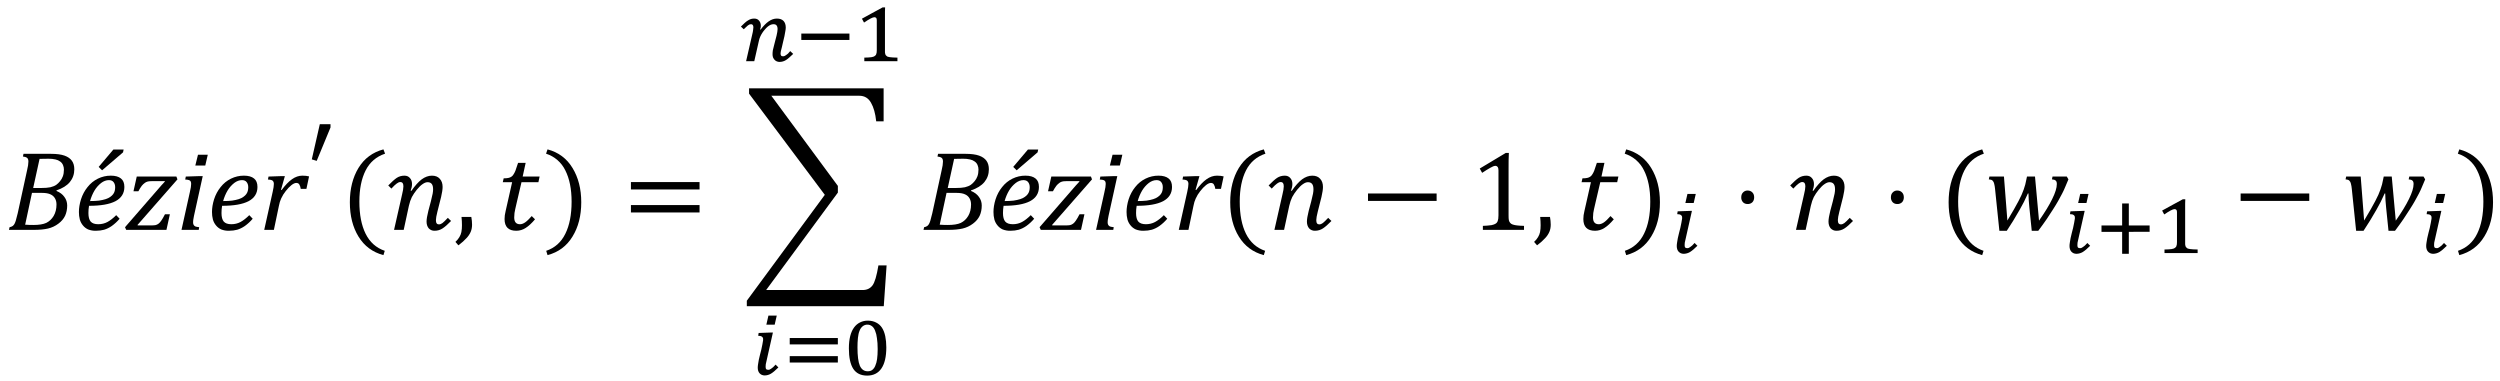
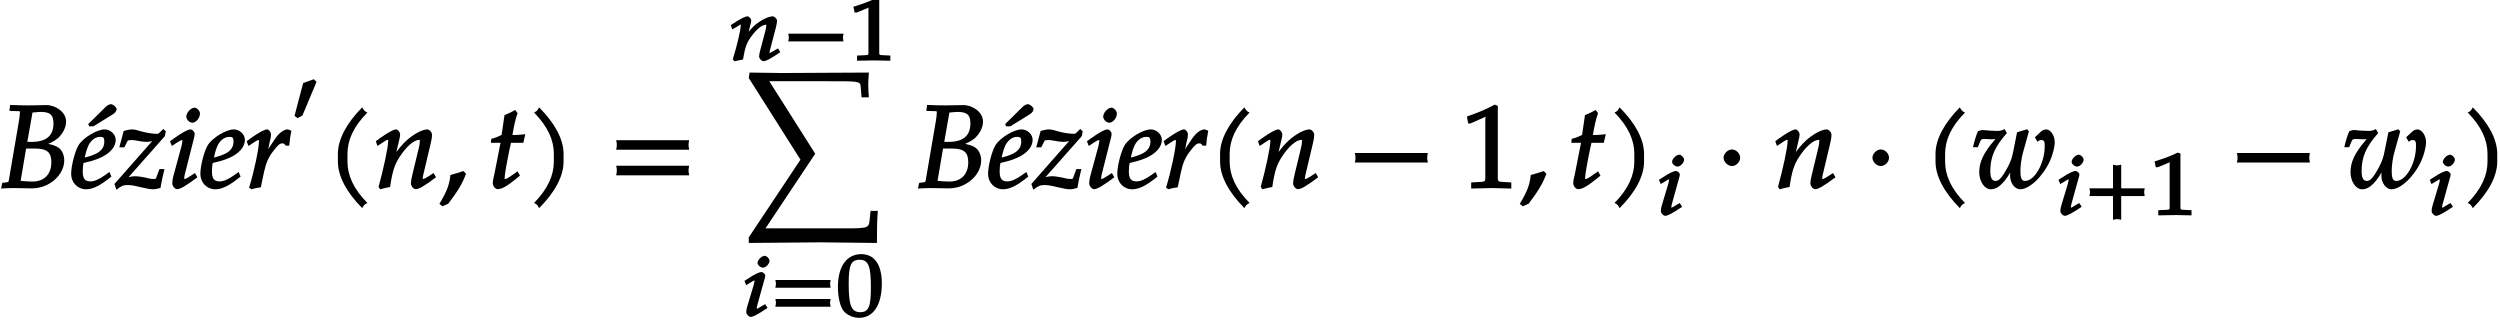
- <svg xmlns="http://www.w3.org/2000/svg" xmlns:xlink="http://www.w3.org/1999/xlink" width="263pt" height="40pt" viewBox="0 0 263 40">
+ <svg xmlns="http://www.w3.org/2000/svg" xmlns:xlink="http://www.w3.org/1999/xlink" width="257pt" height="44" viewBox="0 0 257 33">
  <defs>
    <symbol overflow="visible" id="a">
-       <path d="M5.25-4.094c.363.149.64.356.828.625.195.262.297.563.297.906 0 .399-.074.758-.219 1.079-.148.312-.383.59-.703.828a2.89 2.89 0 0 1-1.094.515C3.953-.047 3.453 0 2.86 0H.25l.063-.281A.872.872 0 0 0 .64-.406a.7.7 0 0 0 .187-.219 1.95 1.95 0 0 0 .14-.344c.04-.133.11-.394.204-.781l.984-4.516c.094-.382.14-.691.14-.921 0-.188-.046-.317-.14-.391-.094-.07-.242-.117-.437-.14L1.78-8h2.907c.582 0 1.05.063 1.406.188.351.125.613.308.781.546.164.23.25.528.25.891 0 .512-.156.96-.469 1.344-.312.375-.781.668-1.406.875zm-1.625-.312c.406 0 .734-.024.984-.078.25-.063.454-.145.61-.25a2.03 2.03 0 0 0 .406-.391c.125-.145.223-.316.297-.516.07-.195.11-.43.11-.703 0-.164-.032-.32-.095-.468a.822.822 0 0 0-.296-.375 1.28 1.28 0 0 0-.485-.22 2.957 2.957 0 0 0-.75-.077c-.336 0-.648.007-.937.015l-.672 3.063zM1.953-.546c.3.023.586.03.86.03.582 0 1.035-.07 1.359-.218.32-.157.582-.399.781-.735.195-.332.297-.734.297-1.203 0-.25-.055-.46-.156-.64a.998.998 0 0 0-.469-.422c-.21-.102-.508-.157-.89-.157H2.671zm0 0" />
+       <path d="M6.625-2.844c0-.515-.203-1-.531-1.265-.313-.25-.766-.391-1.594-.516v.266c.688-.25 1.063-.438 1.453-.75.531-.485.86-1.125.86-1.735 0-.984-1.094-1.687-2.016-1.687-.594 0-1.203.031-1.797.031-.61 0-1.203-.016-1.938-.047l-.078.61.813.03c.281 0 .266-.03.266.188 0 .172-.047.547-.11.907L.922-.782C.89-.577.875-.624.25-.531L.125.048C.672.016 1.047 0 1.406 0c.64 0 1.266.031 1.922.031.563 0 1.219-.156 1.781-.5.954-.562 1.516-1.469 1.516-2.375zm-1.328.188c0 1.234-.734 1.984-1.922 1.984-.25 0-.594-.015-.984-.047-.079-.015-.22-.015-.25-.031l.562-3.313h.906c1.235 0 1.688.375 1.688 1.407zm.219-3.985c0 1.266-.75 1.891-2.235 1.891h-.453l.531-3.016c.22 0 .532-.062.844-.062.969 0 1.313.297 1.313 1.187zm0 0" />
    </symbol>
    <symbol overflow="visible" id="b">
-       <path d="M4.766-1.172a4.584 4.584 0 0 1-.829.766c-.261.18-.527.308-.796.39-.262.07-.555.11-.875.11a2.13 2.13 0 0 1-.813-.14A1.503 1.503 0 0 1 .906-.47a1.678 1.678 0 0 1-.328-.625 3.081 3.081 0 0 1-.094-.781c0-.414.07-.863.22-1.344.155-.476.382-.906.687-1.281.3-.383.664-.68 1.093-.89a3.07 3.07 0 0 1 1.36-.313c.469 0 .82.101 1.062.297.239.187.36.484.36.89 0 .668-.313 1.168-.938 1.5-.625.325-1.555.485-2.781.485a4.372 4.372 0 0 0-.063.765c0 .407.079.704.235.891.164.188.43.281.797.281.351 0 .675-.078.968-.234.29-.156.598-.395.922-.719zm-3.11-1.86c.352 0 .664-.015.938-.046.27-.04.504-.094.703-.156.195-.063.36-.141.484-.235.133-.094.239-.191.313-.297.07-.101.125-.21.156-.328.031-.125.047-.254.047-.39 0-.227-.059-.41-.172-.547-.105-.133-.266-.203-.484-.203-.282 0-.555.101-.813.296a2.94 2.94 0 0 0-.703.797c-.2.336-.355.704-.469 1.11zm3.532-5.421l-.063.297-2.203 1.89-.36-.359L4.11-8.453zm0 0" />
+       <path d="M4.14-1.234l-.171-.422-.438.312c-.64.453-1.11.657-1.531.657-.578 0-.781-.313-.781-1.047 0-.313.031-.61.078-.844l.86-.219c.202-.047.515-.172.827-.297C4-3.547 4.61-4.219 4.61-4.954c0-.562-.53-1.077-1.14-1.077-.781 0-2.188.843-2.672 1.61C.437-3.845.03-2.313.03-1.47.031-.547.703.125 1.563.125 2.25.125 3-.235 4.171-1.188zm-.702-3.532c0 .516-.266.954-.891 1.25a5.596 5.596 0 0 1-1.125.375l.062-.265c.188-.797.391-1.219.72-1.516.218-.219.515-.344.812-.344.343 0 .421.11.421.5zm1.265-3.359c0-.188-.36-.5-.594-.5-.109 0-.359.11-.5.25L1.781-6.578l.11.234h.421l2.016-1.25c.25-.156.375-.36.375-.531zm0 0" />
    </symbol>
    <symbol overflow="visible" id="c">
-       <path d="M4.672-1.64L4.312 0H.079l-.125-.281 3.219-3.703c.445-.52.773-.891.984-1.11l-.031-.031H2.75c-.2 0-.344.016-.438.047a.792.792 0 0 0-.28.14c-.095.063-.2.165-.313.297a4.167 4.167 0 0 0-.36.579H.844l.344-1.547h4.171l.11.296L1.266-.516l.03.047h1.329c.227 0 .406-.008.531-.031a.852.852 0 0 0 .328-.156c.094-.07.188-.176.282-.313.101-.144.234-.367.39-.672zm0 0" />
+       <path d="M4.813-1.953h-.36l-.312.844c-.094.218-.079.171-.329.171-.265 0-.53-.078-.796-.14-.391-.078-.797-.14-1.032-.14-.375 0-.703.077-1.14.25l.094.234 4.078-4.61.093-.484-.25-.25-.375.36c-.125.124-.14.14-.296.14-.407 0-1.032-.094-1.61-.25-.312-.094-.625-.203-.953-.203-.203 0-.438.047-.844.156L.328-4.187h.516l.36-.704c.124-.03.234-.046.39-.046s.297.015.531.062c.406.078.719.125.969.125.437 0 .812-.11 1.203-.313l-.203-.203L-.172-.422l.203.594c.5-.406.735-.484 1.157-.484.296 0 .625.046 1.25.203.718.171 1.093.234 1.406.234.156 0 .25-.016.719-.14.14-.844.25-1.25.406-1.938zm0 0" />
    </symbol>
    <symbol overflow="visible" id="d">
-       <path d="M3.281-7.906l-.265 1.14H1.969l.281-1.14zM1.828-1.47c-.043.2-.07.344-.078.438a1.895 1.895 0 0 0-.016.234c0 .117.02.211.063.281.039.063.098.118.172.157.082.03.218.058.406.078L2.328 0H.516l.875-3.953c.05-.227.086-.406.109-.531.02-.133.031-.25.031-.344a.61.61 0 0 0-.047-.266.301.301 0 0 0-.171-.14c-.075-.032-.211-.051-.407-.063l.063-.312 1.437-.047h.344zm0 0" />
+       <path d="M2.969-1.25l-.172-.297-.453.297c-.36.234-.5.313-.625.313-.078 0-.016.03-.016-.11 0-.11 0-.203.078-.469l.922-3.64c.047-.203.063-.313.063-.422 0-.203-.22-.453-.422-.453-.266 0-.797.281-1.703.922l-.407.296.188.485.547-.36c.344-.218.375-.234.484-.234.11 0 .047-.031.047.11 0 .109-.047.359-.094.53L.625-1.405c-.11.375-.156.672-.156.922 0 .28.265.593.5.593.312 0 .844-.296 2.078-1.218zm.344-6.406c0-.282-.313-.61-.563-.61-.36 0-.844.516-.844.922 0 .297.328.625.625.625.375 0 .781-.484.781-.937zm0 0" />
    </symbol>
    <symbol overflow="visible" id="e">
-       <path d="M4.766-1.172a4.584 4.584 0 0 1-.829.766c-.261.18-.527.308-.796.39-.262.07-.555.11-.875.11a2.13 2.13 0 0 1-.813-.14A1.503 1.503 0 0 1 .906-.47a1.678 1.678 0 0 1-.328-.625 3.081 3.081 0 0 1-.094-.781c0-.414.07-.863.22-1.344.155-.476.382-.906.687-1.281.3-.383.664-.68 1.093-.89a3.07 3.07 0 0 1 1.36-.313c.469 0 .82.101 1.062.297.239.187.36.484.36.89 0 .668-.313 1.168-.938 1.5-.625.325-1.555.485-2.781.485a4.372 4.372 0 0 0-.063.765c0 .407.079.704.235.891.164.188.43.281.797.281.351 0 .675-.078.968-.234.29-.156.598-.395.922-.719zm-3.11-1.86c.352 0 .664-.015.938-.046.27-.04.504-.094.703-.156.195-.063.36-.141.484-.235.133-.094.239-.191.313-.297.07-.101.125-.21.156-.328.031-.125.047-.254.047-.39 0-.227-.059-.41-.172-.547-.105-.133-.266-.203-.484-.203-.282 0-.555.101-.813.296a2.94 2.94 0 0 0-.703.797c-.2.336-.355.704-.469 1.11zm0 0" />
+       <path d="M4.14-1.234l-.171-.422-.438.312c-.64.453-1.11.657-1.531.657-.578 0-.781-.313-.781-1.047 0-.313.031-.61.078-.844l.86-.219c.202-.047.515-.172.827-.297C4-3.547 4.61-4.219 4.61-4.954c0-.562-.53-1.077-1.14-1.077-.781 0-2.188.843-2.672 1.61C.437-3.845.03-2.313.03-1.47.031-.547.703.125 1.563.125 2.25.125 3-.235 4.171-1.188zm-.702-3.532c0 .516-.266.954-.891 1.25a5.596 5.596 0 0 1-1.125.375l.062-.265c.188-.797.391-1.219.72-1.516.218-.219.515-.344.812-.344.343 0 .421.11.421.5zm0 0" />
    </symbol>
    <symbol overflow="visible" id="f">
-       <path d="M2.328-5.656h.36L2.28-4.22l.063.032c.375-.508.738-.891 1.094-1.141.351-.25.718-.375 1.093-.375.282 0 .516.027.703.078l-.28 1.313h-.595a1.17 1.17 0 0 0-.156-.47c-.062-.1-.168-.155-.312-.155-.149 0-.32.078-.516.234-.2.156-.402.371-.61.64a3.58 3.58 0 0 0-.468.766c-.106.23-.184.485-.235.766L1.532 0H.515l.89-4c.082-.363.125-.645.125-.844a.473.473 0 0 0-.062-.25.301.301 0 0 0-.172-.14c-.074-.032-.203-.051-.39-.063l.062-.312zm0 0" />
+       <path d="M4.531-4.5c.032-.453.094-.828.203-1.39-.28-.126-.328-.141-.39-.141-.36 0-.844.328-1.266.937-.406.594-.86 1.25-1.172 1.907h.282L2.5-4.704c.063-.25.14-.531.14-.813 0-.234-.218-.515-.406-.515-.25 0-.812.297-1.703.922l-.39.296.187.485.547-.36c.328-.218.375-.234.469-.234.125 0 .062-.031.062.125 0 .703-.515 3.156-1.015 4.75l.25.172c.296-.094.562-.156.953-.203l.328-1.563c.219-.984.453-1.53.984-2.203.406-.531.625-.75.89-.75.188 0 .204.032.36.235h.36zm0 0" />
    </symbol>
    <symbol overflow="visible" id="g">
-       <path d="M2.625-4.656v.343L1.172-.796.656-.953 1.5-4.656zm0 0" />
+       <path d="M2.61-4.672l-.22-.203-1.093.39-.89 3.376.312.234.5-.266 1.453-3.468zm0 0" />
    </symbol>
    <symbol overflow="visible" id="n">
-       <path d="M2.266-3.328c.289-.383.57-.672.843-.86.282-.195.567-.296.86-.296.312 0 .547.086.703.25.156.168.234.402.234.703 0 .094-.015.226-.047.39a9.338 9.338 0 0 1-.093.516c-.043.188-.09.387-.141.594a26 26 0 0 1-.125.547l-.11.437a1.343 1.343 0 0 0-.03.219c0 .117.019.2.062.25.039.043.101.062.187.062a.42.42 0 0 0 .172-.03c.051-.02.102-.052.157-.095.062-.039.128-.093.203-.156.07-.07.148-.16.234-.265l.313.296a5.473 5.473 0 0 1-.407.375c-.117.106-.23.196-.343.266a1.272 1.272 0 0 1-.688.203.763.763 0 0 1-.297-.062.61.61 0 0 1-.234-.172.903.903 0 0 1-.156-.25 1.039 1.039 0 0 1-.047-.328c0-.114.007-.25.03-.407.032-.156.071-.328.126-.515.05-.188.098-.367.14-.547.051-.176.094-.336.126-.485.03-.144.054-.273.078-.39.02-.113.03-.211.03-.297 0-.176-.038-.305-.109-.39-.062-.083-.171-.126-.328-.126a.844.844 0 0 0-.296.063 1.425 1.425 0 0 0-.297.187 2.132 2.132 0 0 0-.297.297 2.969 2.969 0 0 0-.485.735c-.062.136-.109.273-.14.406L1.594 0h-.86l.657-2.86c.039-.156.066-.288.078-.406.02-.125.031-.222.031-.296 0-.22-.086-.329-.25-.329a.573.573 0 0 0-.172.032.732.732 0 0 0-.172.109 2.231 2.231 0 0 0-.187.172 3.823 3.823 0 0 0-.235.219l-.296-.282c.144-.144.273-.27.39-.375.125-.113.238-.203.344-.265.113-.07.223-.125.328-.157a1.28 1.28 0 0 1 .344-.046c.218 0 .383.074.5.218.125.137.187.32.187.547 0 .063-.008.125-.015.188a.706.706 0 0 1-.063.187zm0 0" />
+       <path d="M5.156-.984L5-1.234 4.594-1c-.282.172-.39.234-.469.234-.078 0 .016.063.016-.046 0-.032-.032-.032.015-.157l.64-2.453c.063-.265.11-.515.11-.656 0-.203-.265-.453-.453-.453-.406 0-1.187.375-1.766.86-.359.312-.624.608-1.124 1.25l.265.093.36-1.422c.046-.156.062-.266.062-.36 0-.187-.234-.421-.375-.421-.203 0-.703.218-1.39.687l-.344.219.172.438.5-.297c.343-.204.265-.188.343-.188.11 0 .016-.047.016.094 0 .453-.406 2.156-.813 3.453l.172.219c.313-.078.531-.125.875-.188.203-1.218.375-1.703.813-2.312.531-.75 1.125-1.266 1.562-1.266.11 0 .016-.047.016.078 0 .172-.031.344-.11.64l-.5 1.876c-.093.328-.124.531-.124.672 0 .219.265.484.453.484.234 0 .687-.219 1.718-.922zm0 0" />
    </symbol>
    <symbol overflow="visible" id="o">
-       <path d="M.75-2.234v-.672h5.063v.672zm0 0" />
+       <path d="M6.172-2.078c-.016-.094-.031-.188-.031-.266 0-.094.015-.187.062-.406H.516c.046.219.062.313.062.406 0 .078-.015.172-.062.39h5.687zm0 0" />
    </symbol>
    <symbol overflow="visible" id="p">
-       <path d="M3.219-1.156v.234c.008.063.02.121.031.172a.252.252 0 0 0 .047.11c.02.03.047.058.078.078.04.042.086.074.14.093.063.012.133.028.22.047.093.012.203.024.328.031.132 0 .289.008.468.016V0H1.047v-.375c.176-.008.32-.016.437-.016.125-.007.227-.02.313-.03L2-.47a.53.53 0 0 0 .125-.062 1.36 1.36 0 0 0 .11-.094.237.237 0 0 0 .062-.11c.02-.05.035-.109.047-.171a2.25 2.25 0 0 0 .015-.25v-3.157c0-.113-.023-.19-.062-.234a.233.233 0 0 0-.188-.078c-.093 0-.23.047-.406.14-.18.094-.406.235-.687.423-.043-.07-.079-.141-.11-.204-.031-.07-.07-.14-.11-.203.364-.195.724-.394 1.079-.593l1.094-.594h.265a5.867 5.867 0 0 0-.015.437v.719zm0 0" />
+       <path d="M4.281-.11V-.5l-.656-.031c-.531-.031-.484.015-.484-.453v-5.344l-.282-.094c-.625.313-1.312.578-2.375.906l.125.594h.22l1.25-.516h.03c.047 0-.078-.062-.078.157v4.297c0 .468.047.421-.469.453L.86-.5v.531L2.61 0l1.672.031zm0 0" />
    </symbol>
    <symbol overflow="visible" id="r">
-       <path d="M2.734-6.219l-.218.953H1.64l.218-.953zM1.672-1.516c-.043.18-.074.32-.094.422a2.143 2.143 0 0 0-.016.266c0 .117.02.2.063.25.05.043.125.062.219.062.05 0 .101-.007.156-.03.05-.02.102-.052.156-.095.063-.039.13-.093.203-.156.07-.07.157-.16.25-.265l.297.296a5.8 5.8 0 0 1-.422.391 3.12 3.12 0 0 1-.359.266 1.342 1.342 0 0 1-.656.187.796.796 0 0 1-.313-.062.756.756 0 0 1-.234-.172.715.715 0 0 1-.14-.25 1.11 1.11 0 0 1-.048-.328c0-.102.008-.223.032-.36.02-.144.046-.3.078-.468.039-.165.082-.344.125-.532.05-.187.097-.367.14-.547.04-.187.079-.363.11-.53.031-.165.054-.317.078-.454v-.078-.047A.28.28 0 0 0 1.172-4c-.074-.063-.203-.094-.39-.094l.046-.297 1.281-.046h.22zm0 0" />
+       <path d="M2.531-.984l-.172-.25L1.953-1c-.281.188-.375.234-.469.234-.078 0 .016.063.016-.046 0-.079.016-.157.063-.344l.75-2.703a.983.983 0 0 0 .062-.313c0-.156-.234-.36-.39-.36-.22 0-.688.204-1.407.688l-.344.219.172.438.5-.297c.266-.172.266-.172.36-.172.093 0 0-.047 0 .062 0 .063-.047.25-.079.39l-.64 2.126c-.094.281-.125.5-.125.672 0 .219.266.484.453.484.25 0 .703-.234 1.734-.922zm.281-4.72c0-.218-.296-.5-.5-.5-.296 0-.734.423-.734.735 0 .219.313.485.563.485.296 0 .671-.391.671-.72zm0 0" />
    </symbol>
    <symbol overflow="visible" id="s">
-       <path d="M.75-3.188v-.671h5.063v.671zm0 1.907v-.672h5.063v.672zm0 0" />
+       <path d="M6.172-3.063a1.376 1.376 0 0 1-.031-.265c0-.078.015-.172.062-.39H.516c.046.218.062.312.062.39 0 .094-.015.187-.062.406h5.687zm0 1.954c-.016-.094-.031-.172-.031-.266 0-.094.015-.172.062-.39H.516c.046.218.062.296.062.39 0 .094-.015.172-.062.406h5.687zm0 0" />
    </symbol>
    <symbol overflow="visible" id="t">
-       <path d="M2.563.094c-.657 0-1.141-.235-1.454-.703C.797-1.086.641-1.805.641-2.766c0-.5.046-.93.14-1.296.094-.364.227-.665.406-.907.176-.238.383-.414.625-.531.25-.125.52-.188.813-.188.344 0 .64.07.89.204.25.125.454.308.61.546.156.243.27.54.344.891.07.344.11.734.11 1.172 0 .98-.173 1.719-.516 2.219-.344.5-.844.75-1.5.75zM1.546-2.86c0 .437.02.82.062 1.14.04.313.102.574.188.782.094.199.207.343.344.437.132.094.296.14.484.14.176 0 .328-.038.453-.124a1.02 1.02 0 0 0 .328-.422 2.58 2.58 0 0 0 .203-.735c.04-.289.063-.64.063-1.046 0-.446-.027-.833-.078-1.157a2.962 2.962 0 0 0-.203-.812c-.086-.207-.196-.36-.329-.453a.75.75 0 0 0-.453-.157.768.768 0 0 0-.515.172 1.074 1.074 0 0 0-.328.469c-.086.2-.141.45-.172.75a9.71 9.71 0 0 0-.047 1.016zm0 0" />
+       <path d="M4.734-3.375c0-1.938-.78-3-2.109-3C1.141-6.375.219-5.141.219-3c0 1.031.234 2.031.578 2.453.344.438 1 .719 1.594.719 1.453 0 2.343-1.281 2.343-3.547zm-1.125.438c0 1.89-.203 2.53-1.093 2.53-.938 0-1.188-.75-1.188-2.921 0-1.86.203-2.469 1.125-2.469.938 0 1.156.734 1.156 2.86zm0 0" />
    </symbol>
    <symbol overflow="visible" id="y">
-       <path d="M3.625-2.234V.078h-.703v-2.312H.75v-.672h2.172V-5.22h.703v2.313h2.188v.672zm0 0" />
+       <path d="M6.172-2.078c-.016-.094-.031-.188-.031-.266 0-.094.015-.187.062-.406H3.781v-2.422c-.234.047-.328.063-.422.063-.078 0-.171-.016-.421-.063v2.422H.515c.046.219.062.313.062.406 0 .078-.015.172-.062.39h2.421V.485c.25-.062.344-.062.422-.062.094 0 .188 0 .422.062v-2.437h2.422zm0 0" />
    </symbol>
    <symbol overflow="visible" id="h">
-       <path d="M2.063-2.969c0 1.367.218 2.492.656 3.375.445.895 1.117 1.492 2.015 1.797l-.14.453C3.457 2.352 2.582 1.703 1.969.703c-.606-.988-.907-2.191-.907-3.61 0-1.405.301-2.609.907-3.609.613-1 1.488-1.648 2.625-1.953l.172.453c-.918.305-1.602.891-2.047 1.766-.438.867-.656 1.96-.656 3.281zm0 0" />
+       <path d="M4.203-7.828a.735.735 0 0 1-.187-.14c-.063-.063-.11-.126-.22-.329-1.593 1.61-2.5 3.266-2.5 4.781v.797c0 1.516.907 3.172 2.5 4.781.11-.203.157-.265.22-.328.062-.062.125-.109.312-.203C2.875.063 2.281-1.344 2.281-2.719v-.797c0-1.39.594-2.78 2.047-4.25zm0 0" />
    </symbol>
    <symbol overflow="visible" id="i">
-       <path d="M1.594-3.719c.093-.375.14-.66.14-.86 0-.155-.027-.269-.078-.343-.054-.07-.136-.11-.25-.11-.117 0-.242.055-.375.157-.136.094-.324.273-.562.531L.14-4.672c.363-.375.66-.64.89-.797.239-.156.508-.234.813-.234.25 0 .441.086.578.25.144.156.219.367.219.625 0 .21-.047.445-.141.703l.078.016c.375-.54.735-.942 1.078-1.204.352-.257.711-.39 1.078-.39.364 0 .641.11.829.328.195.21.296.496.296.86 0 .25-.054.6-.156 1.046l-.39 1.547c-.106.418-.157.715-.157.89 0 .157.024.274.078.345.051.074.13.109.235.109.125 0 .25-.047.375-.14.133-.102.32-.286.562-.548l.344.329c-.344.355-.64.617-.89.78-.25.165-.532.25-.844.25a.795.795 0 0 1-.625-.265c-.149-.187-.22-.422-.22-.703 0-.25.063-.625.188-1.125l.266-1c.094-.375.156-.645.188-.813.03-.175.046-.32.046-.437 0-.27-.046-.46-.14-.578-.094-.125-.242-.188-.438-.188-.168 0-.343.07-.531.204-.188.125-.39.324-.61.593-.21.262-.382.516-.515.766-.125.25-.23.558-.313.922L1.766 0H.75zm0 0" />
+       <path d="M6.234-1.25l-.171-.297-.454.297c-.343.219-.5.313-.625.313-.078 0-.03.03-.03-.11 0-.047.015-.187.03-.234l.782-3.297c.093-.344.14-.688.14-.89 0-.266-.265-.563-.5-.563-.5 0-1.437.5-2.14 1.156-.454.422-.797.828-1.407 1.703l.235.094.453-1.938c.047-.203.078-.343.078-.484 0-.25-.234-.531-.406-.531-.266 0-.828.312-1.703.922l-.391.296.172.485.547-.36c.437-.28.39-.265.469-.265.14 0 .078 0 .078.172 0 .61-.5 2.922-.985 4.656l.172.25c.36-.094.625-.172 1.016-.234.234-1.625.468-2.313 1-3.125.656-1.016 1.453-1.72 1.984-1.72.125 0 .063-.015.063.157 0 .219-.032.469-.141.86l-.61 2.53c-.109.438-.156.72-.156.907 0 .297.266.61.5.61.313 0 .829-.282 2.079-1.22zm0 0" />
    </symbol>
    <symbol overflow="visible" id="j">
-       <path d="M1.813-1.36c.05.274.078.544.078.813 0 .274-.047.524-.141.75a2.24 2.24 0 0 1-.453.672c-.2.227-.48.477-.844.75l-.312-.36C.336 1.079.477.907.562.75A1.6 1.6 0 0 0 .766.234a3.58 3.58 0 0 0 .062-.718c0-.29-.015-.582-.047-.875zm0 0" />
+       <path d="M2.703-1.531L2.47-1.75c-.36.125-.563.203-1.328.406C1.047-.328.78.344.016 1.625l.312.25.61-.281C1.905.328 2.405-.516 2.75-1.47zm0 0" />
    </symbol>
    <symbol overflow="visible" id="k">
-       <path d="M4.078-1.11c-.344.407-.672.712-.984.907a1.8 1.8 0 0 1-.985.297C1.285.094.875-.316.875-1.141c0-.257.035-.535.11-.828l.687-3.047H.688l.093-.406c.227 0 .399-.016.516-.047a.839.839 0 0 0 .297-.125.671.671 0 0 0 .218-.234c.07-.102.141-.234.204-.39.062-.157.156-.43.28-.829h.798L2.78-5.609h1.781l-.125.593h-1.78l-.532 2.282c-.105.437-.172.757-.203.953a3.79 3.79 0 0 0-.031.468c0 .481.203.72.609.72.164 0 .344-.063.531-.188.196-.133.43-.36.703-.672zm0 0" />
+       <path d="M3.703-5.516c-.453.047-.86.063-1.156.063.172-.984.297-1.578.531-2.25l-.25-.328a7.16 7.16 0 0 1-1.094.531l-.296 2.031c-.391.203-.704.328-1.063.407l-.047.406h1l-.64 3.25C.625-1.11.53-.813.53-.5c0 .297.266.61.5.61.422 0 .922-.282 1.86-1.032.218-.172.14-.125.437-.36l-.25-.437-.672.469c-.36.25-.484.313-.625.313-.093 0-.031.046-.031-.11 0-.297.156-1.234.516-3l.14-.61h1.266l.203-.89zm0 0" />
    </symbol>
    <symbol overflow="visible" id="l">
-       <path d="M2.906-2.969c0-1.32-.219-2.414-.656-3.281A3.389 3.389 0 0 0 .219-8.016l.156-.453c1.145.305 2.02.953 2.625 1.953.613 1 .922 2.204.922 3.61 0 1.418-.309 2.62-.922 3.61-.605 1-1.48 1.648-2.625 1.952l-.14-.453C1.14 1.898 1.812 1.301 2.25.406c.438-.883.656-2.008.656-3.375zm0 0" />
+       <path d="M3.766-2.719v-.797c0-1.515-.907-3.171-2.516-4.78-.11.202-.156.265-.203.327-.063.063-.125.11-.313.203 1.438 1.47 2.032 2.86 2.032 4.25v.797c0 1.375-.594 2.781-2.032 4.25.188.094.25.14.313.203.047.063.094.125.203.329C2.86.452 3.766-1.204 3.766-2.72zm0 0" />
    </symbol>
    <symbol overflow="visible" id="m">
-       <path d="M.875-4.25v-.781h7.219v.781zm0 2.422v-.781h7.219v.78zm7.469-1.594zm0 0" />
+       <path d="M8.266-4.078a1.419 1.419 0 0 1-.047-.36c0-.109.015-.234.062-.484h-7.5c.063.25.063.375.063.484 0 .125 0 .235-.063.5h7.5zm0 2.625a1.332 1.332 0 0 1-.047-.36c0-.109.015-.234.062-.484h-7.5c.063.25.063.375.063.485 0 .125 0 .25-.063.5h7.5zm0 0" />
    </symbol>
    <symbol overflow="visible" id="q">
-       <path d="M2.734-14.11l7 9.485v.703L2.188 6.328h10.156c.445 0 .789-.164 1.031-.484.238-.313.445-1.016.625-2.11h.86l-.297 4.297H.155v-.578L8.36-3.687.391-14.329v-.563h14.156v3.47h-.781c-.086-.821-.266-1.474-.547-1.954-.274-.488-.684-.734-1.235-.734zm0 0" />
+       <path d="M13.938 2.344h-.61l-.094.937c-.093.922-.156.86-3.625.86H2.531l5.11-7.672-4.72-7.453h5.767c3.343 0 3.578-.032 3.624.53l.094 1.126h.75a16.115 16.115 0 0 1-.062-1.281c0-.36.015-.61.062-1.266l-8.984.047-3.281-.047-.079.563 5.313 8.39L.812 5.063v.578l7.344-.063 5.828.063c0-1.344.016-2.407.094-3.297zm0 0" />
    </symbol>
    <symbol overflow="visible" id="u">
-       <path d="M.875-3.047v-.781h7.219v.781zm0 0" />
+       <path d="M8.266-2.766a1.332 1.332 0 0 1-.047-.359c0-.11.015-.234.062-.484h-7.5c.063.25.063.375.063.484 0 .125 0 .25-.063.5h7.5zm0 0" />
    </symbol>
    <symbol overflow="visible" id="v">
-       <path d="M4.078-1.531c0 .23.008.402.031.515a.68.68 0 0 0 .141.282.572.572 0 0 0 .266.171c.125.043.273.075.453.094.187.024.43.04.734.047V0H1.375v-.422A8.17 8.17 0 0 0 2.297-.5c.187-.04.328-.094.422-.156a.516.516 0 0 0 .219-.281c.05-.125.078-.32.078-.594v-4.75c0-.157-.032-.27-.094-.344a.282.282 0 0 0-.235-.11c-.124 0-.304.07-.53.204-.231.125-.516.304-.86.531l-.25-.453 2.734-1.64h.328a27.34 27.34 0 0 0-.03 1.562zm0 0" />
+       <path d="M5.125-.094v-.484l-.75-.047c-.656-.031-.64-.031-.64-.656v-7.172l-.313-.125c-.875.469-1.61.781-2.86 1.219l.125.718h.235l1.547-.687.031-.016c.063 0-.047-.015-.047.266v5.797c0 .625.016.625-.64.656L1-.578v.625L3.125 0l2 .047zm0 0" />
    </symbol>
    <symbol overflow="visible" id="w">
-       <path d="M1.688-4.14c.207 0 .375.07.5.202.124.126.187.297.187.516 0 .211-.063.383-.188.516a.678.678 0 0 1-.5.187c-.199 0-.359-.062-.484-.187a.722.722 0 0 1-.187-.516c0-.219.062-.39.187-.515a.636.636 0 0 1 .484-.204zm0 0" />
+       <path d="M2.516-3.125c0-.422-.407-.844-.844-.844-.422 0-.86.422-.86.844 0 .438.438.86.86.86.437 0 .844-.422.844-.86zm0 0" />
    </symbol>
    <symbol overflow="visible" id="x">
-       <path d="M5.61-.969C6.222-1.844 6.686-2.602 7-3.25c.32-.645.484-1.172.484-1.578 0-.176-.043-.297-.125-.36-.074-.07-.203-.113-.39-.125l.062-.296h1.5l.172.296c-.148.356-.262.625-.344.813-.074.188-.18.414-.312.672-.137.262-.277.523-.422.781-.148.262-.324.555-.531.875-.2.313-.422.656-.672 1.031-.25.368-.547.778-.89 1.235h-.688l-.25-2.453a18.74 18.74 0 0 0-.063-.735 9.95 9.95 0 0 1-.031-.734h-.063a15.721 15.721 0 0 1-.875 1.734A36.223 36.223 0 0 1 2.22.094h-.781L.984-4.313a3.316 3.316 0 0 0-.093-.546.6.6 0 0 0-.172-.329c-.074-.07-.203-.113-.39-.125l.062-.296h1.53l.36 4.625c.54-.895.93-1.579 1.172-2.047.25-.469.43-.875.547-1.219.125-.344.219-.695.281-1.063l.063-.296h.843zm0 0" />
+       <path d="M8.484-4.719c0-.687-.437-1.312-.875-1.312-.156 0-.406.093-.5.187l-.671.625.265.453c.25-.171.266-.171.375-.171.328 0 .375.14.375.625 0 1.734-1.016 3.578-2.031 3.578-.36 0-.469-.344-.469-1 0-.563.11-1.344.25-1.86l.625-2.234-.187-.219-1.032.313-.375 1.89c-.14.735-.28 1.125-.625 1.766-.484.89-.828 1.344-1.187 1.344-.406 0-.563-.329-.563-1.016 0-1.422.454-2.5 1.704-3.906l-.235-.407c-.281.141-.437.188-.765.188-.5 0-.985-.047-1.47-.094-.155 0-.25.032-.5.125-.155.328-.327.844-.515 1.64h.5l.266-.64c.094-.203.203-.203.484-.203.219 0 .438.031.672.031.25 0 .406-.015.422-.015.062-.11-.063.015-.188.172C1.156-3.61.72-2.656.72-1.641c0 .985.562 1.766 1.187 1.766.766 0 1.485-.688 2.375-2.39l-.234-.094c-.11.515-.156.812-.156 1.093 0 .75.5 1.391 1.03 1.391.97 0 2.36-1.328 3.095-2.969.265-.594.468-1.406.468-1.875zm0 0" />
    </symbol>
  </defs>
-   <use xlink:href="#a" x=".693" y="24.183" />
-   <use xlink:href="#b" x="7.818" y="24.183" />
-   <use xlink:href="#c" x="13.198" y="24.183" />
-   <use xlink:href="#d" x="18.578" y="24.183" />
-   <use xlink:href="#e" x="21.818" y="24.183" />
-   <use xlink:href="#f" x="27.281" y="24.183" />
-   <use xlink:href="#g" x="32.145" y="17.719" />
-   <use xlink:href="#h" x="35.743" y="24.183" />
-   <use xlink:href="#i" x="40.704" y="24.183" />
-   <use xlink:href="#j" x="47.77" y="24.183" />
-   <use xlink:href="#k" x="52.205" y="24.183" />
-   <use xlink:href="#l" x="57.226" y="24.183" />
-   <use xlink:href="#m" x="65.499" y="24.183" />
-   <use xlink:href="#n" x="77.756" y="6.437" />
-   <use xlink:href="#o" x="83.548" y="6.437" />
-   <use xlink:href="#p" x="89.879" y="6.437" />
-   <use xlink:href="#q" x="78.41" y="24.183" />
-   <use xlink:href="#r" x="78.981" y="39.419" />
-   <use xlink:href="#s" x="82.329" y="39.419" />
-   <use xlink:href="#t" x="88.661" y="39.419" />
-   <use xlink:href="#a" x="96.905" y="24.183" />
-   <use xlink:href="#b" x="104.03" y="24.183" />
-   <use xlink:href="#c" x="109.41" y="24.183" />
-   <use xlink:href="#d" x="114.79" y="24.183" />
-   <use xlink:href="#e" x="118.03" y="24.183" />
-   <use xlink:href="#f" x="123.493" y="24.183" />
-   <use xlink:href="#h" x="128.357" y="24.183" />
-   <use xlink:href="#i" x="133.318" y="24.183" />
-   <use xlink:href="#u" x="143.038" y="24.183" />
-   <use xlink:href="#v" x="154.623" y="24.183" />
-   <use xlink:href="#j" x="161.246" y="24.183" />
+   <use xlink:href="#a" x="-.019" y="19.334" />
+   <use xlink:href="#b" x="7.286" y="19.334" />
+   <use xlink:href="#c" x="11.936" y="19.334" />
+   <use xlink:href="#d" x="17.244" y="19.334" />
+   <use xlink:href="#e" x="20.568" y="19.334" />
+   <use xlink:href="#f" x="25.218" y="19.334" />
+   <use xlink:href="#g" x="29.869" y="13.02" />
+   <use xlink:href="#h" x="33.439" y="19.334" />
+   <use xlink:href="#i" x="38.508" y="19.334" />
+   <use xlink:href="#j" x="45.155" y="19.334" />
+   <use xlink:href="#k" x="50.128" y="19.334" />
+   <use xlink:href="#l" x="54.169" y="19.334" />
+   <use xlink:href="#m" x="62.562" y="19.334" />
+   <use xlink:href="#n" x="74.974" y="6.211" />
+   <use xlink:href="#o" x="80.516" y="6.211" />
+   <use xlink:href="#p" x="87.245" y="6.211" />
+   <use xlink:href="#q" x="76.163" y="19.334" />
+   <use xlink:href="#r" x="76.294" y="32.5" />
+   <use xlink:href="#s" x="79.189" y="32.5" />
+   <use xlink:href="#t" x="85.918" y="32.5" />
+   <use xlink:href="#a" x="94.24" y="19.334" />
+   <use xlink:href="#b" x="101.545" y="19.334" />
+   <use xlink:href="#c" x="106.195" y="19.334" />
+   <use xlink:href="#d" x="111.503" y="19.334" />
+   <use xlink:href="#e" x="114.827" y="19.334" />
+   <use xlink:href="#f" x="119.477" y="19.334" />
+   <use xlink:href="#h" x="124.128" y="19.334" />
+   <use xlink:href="#i" x="129.197" y="19.334" />
  <g>
-     <use xlink:href="#k" x="165.693" y="24.183" />
+     <use xlink:href="#u" x="138.498" y="19.334" />
  </g>
  <g>
-     <use xlink:href="#l" x="170.702" y="24.183" />
+     <use xlink:href="#v" x="150.238" y="19.334" />
+     <use xlink:href="#j" x="156.216" y="19.334" />
  </g>
  <g>
-     <use xlink:href="#r" x="175.661" y="26.623" />
+     <use xlink:href="#k" x="161.201" y="19.334" />
  </g>
  <g>
-     <use xlink:href="#w" x="182.163" y="24.183" />
+     <use xlink:href="#l" x="165.242" y="19.334" />
  </g>
  <g>
-     <use xlink:href="#i" x="188.188" y="24.183" />
+     <use xlink:href="#r" x="170.312" y="22.108" />
  </g>
  <g>
-     <use xlink:href="#w" x="197.908" y="24.183" />
+     <use xlink:href="#w" x="176.371" y="19.334" />
  </g>
  <g>
-     <use xlink:href="#h" x="203.933" y="24.183" />
-     <use xlink:href="#x" x="208.895" y="24.183" />
+     <use xlink:href="#i" x="182.373" y="19.334" />
  </g>
  <g>
-     <use xlink:href="#r" x="216.979" y="26.623" />
+     <use xlink:href="#w" x="191.674" y="19.334" />
  </g>
  <g>
-     <use xlink:href="#y" x="220.327" y="26.623" />
-     <use xlink:href="#p" x="226.659" y="26.623" />
+     <use xlink:href="#h" x="197.675" y="19.334" />
+     <use xlink:href="#x" x="202.744" y="19.334" />
  </g>
  <g>
-     <use xlink:href="#u" x="234.84" y="24.183" />
+     <use xlink:href="#r" x="211.384" y="22.108" />
  </g>
  <g>
-     <use xlink:href="#x" x="246.425" y="24.183" />
+     <use xlink:href="#y" x="214.279" y="22.108" />
+     <use xlink:href="#p" x="221.008" y="22.108" />
  </g>
  <g>
-     <use xlink:href="#r" x="254.501" y="26.623" />
+     <use xlink:href="#u" x="229.173" y="19.334" />
  </g>
  <g>
-     <use xlink:href="#l" x="258.345" y="24.183" />
+     <use xlink:href="#x" x="240.913" y="19.334" />
+   </g>
+   <g>
+     <use xlink:href="#r" x="249.548" y="22.108" />
+   </g>
+   <g>
+     <use xlink:href="#l" x="252.95" y="19.334" />
  </g>
</svg>
